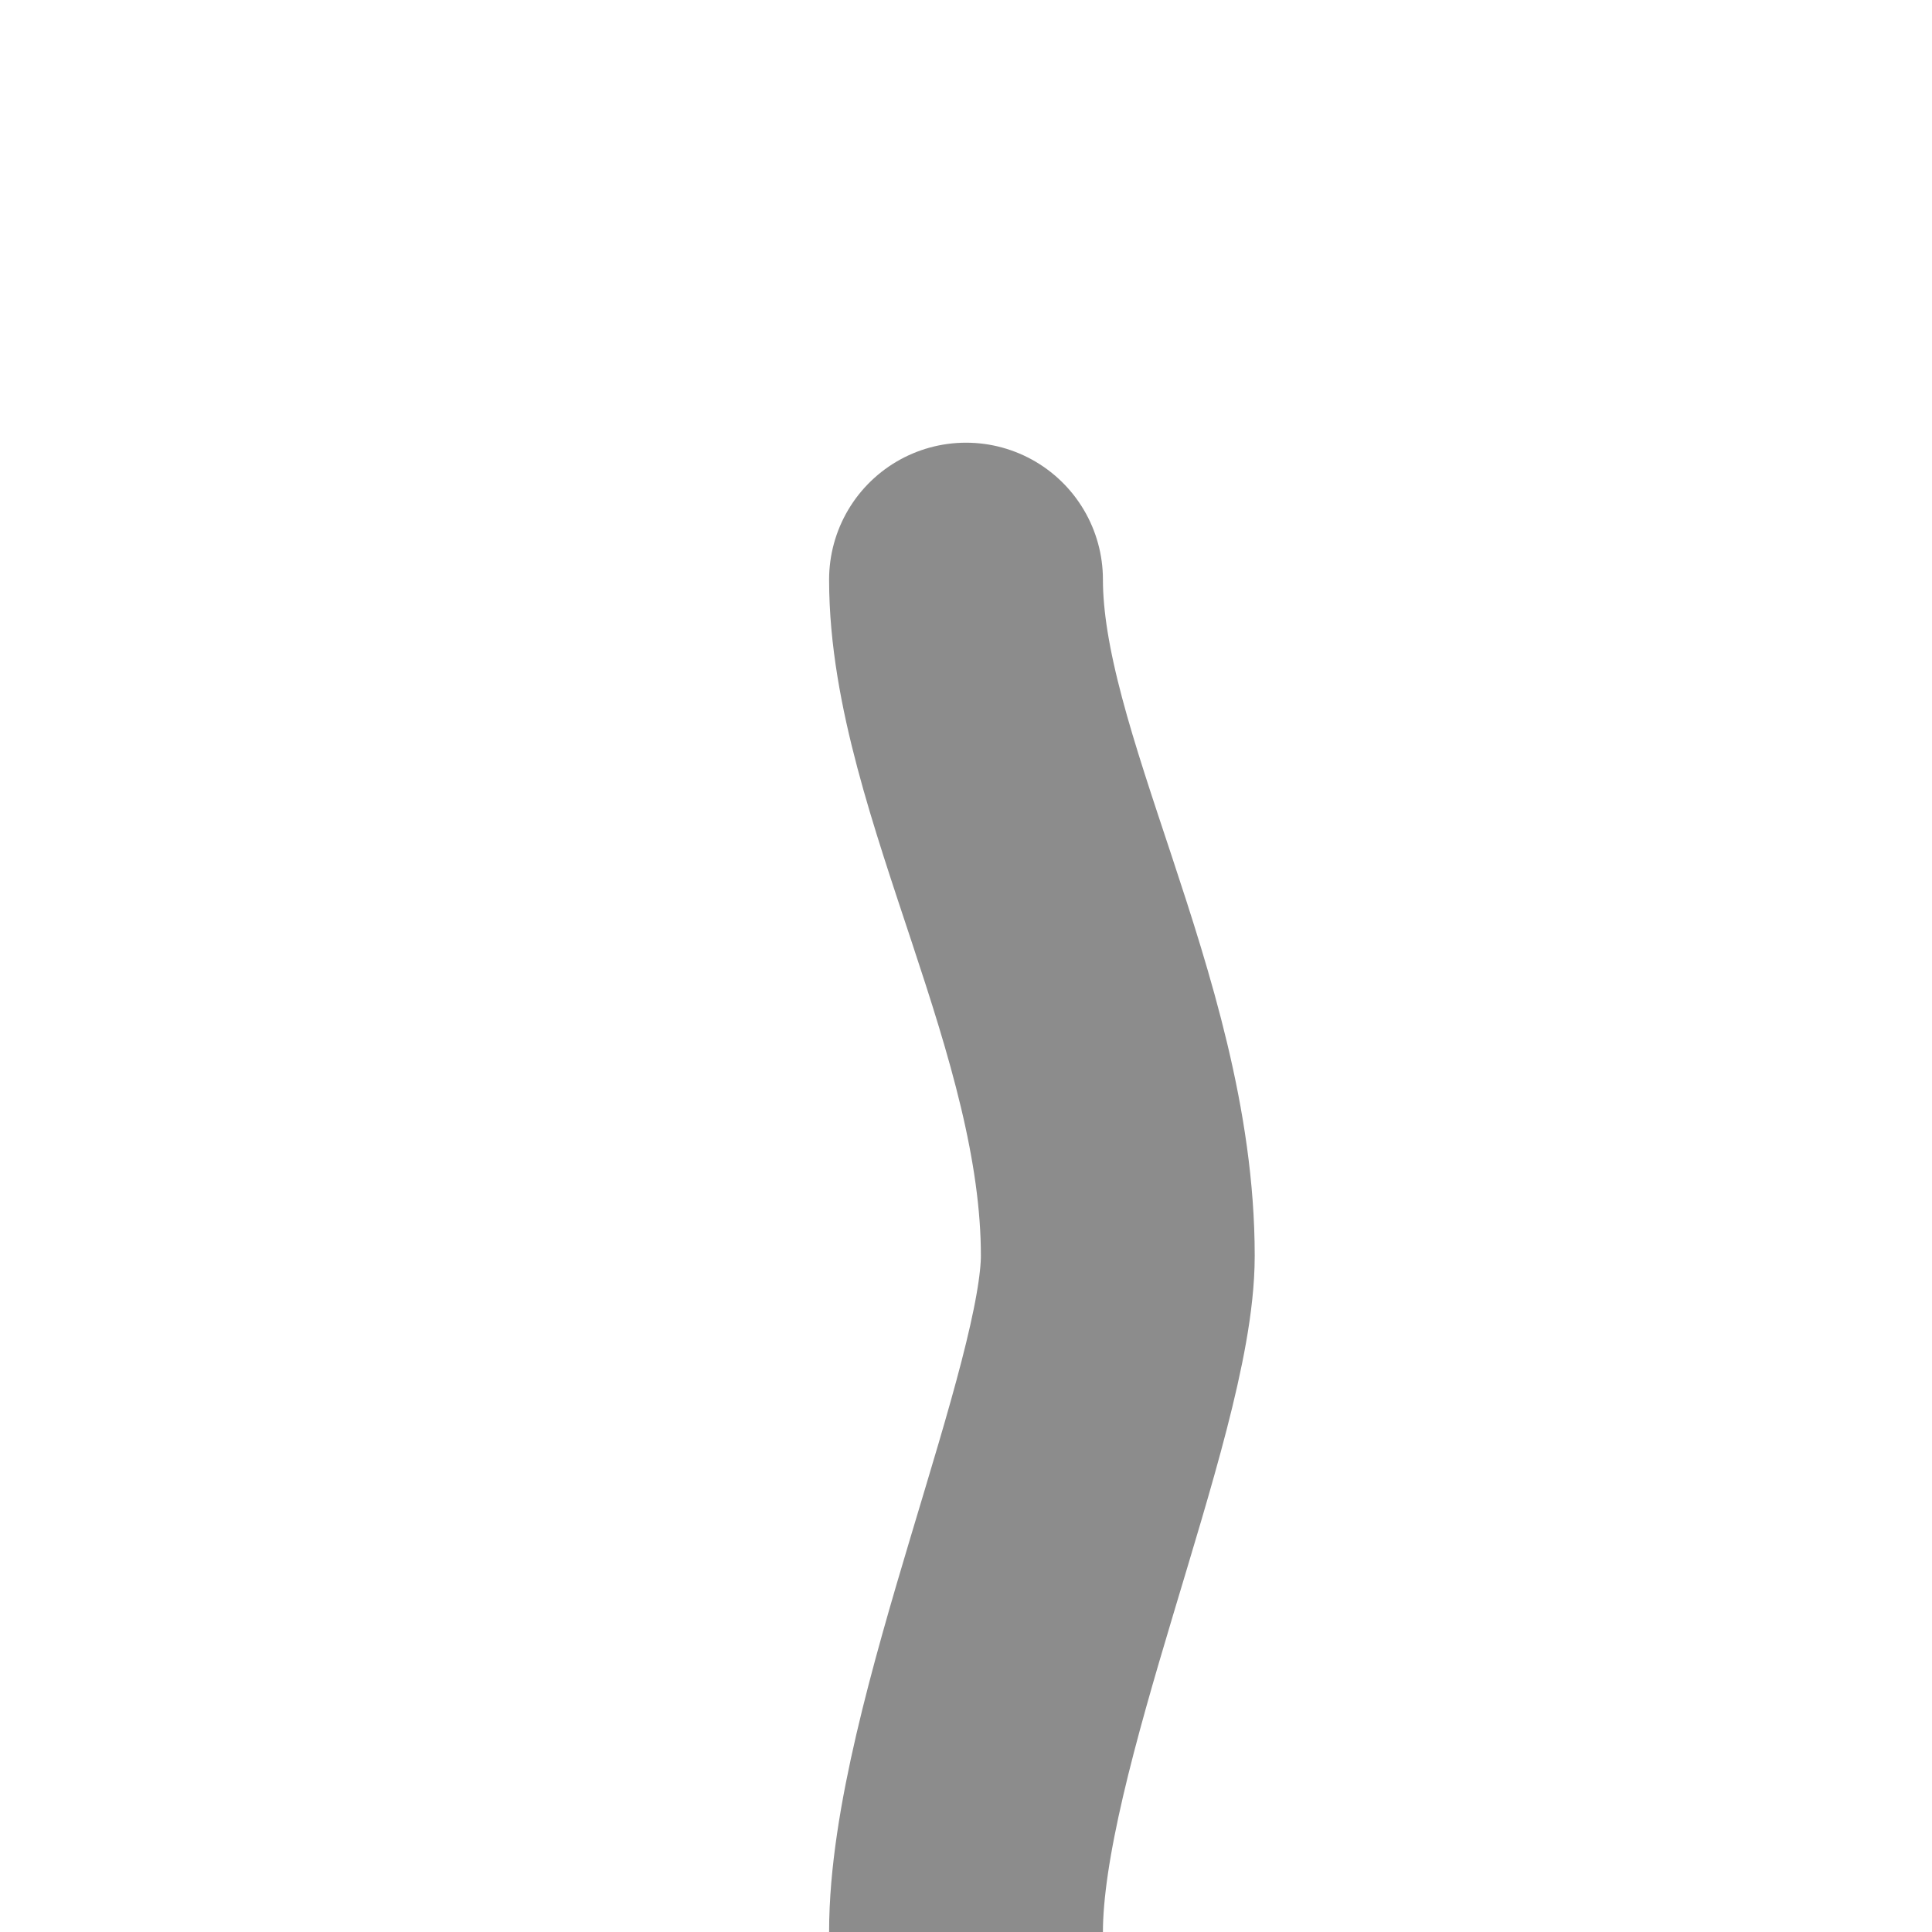
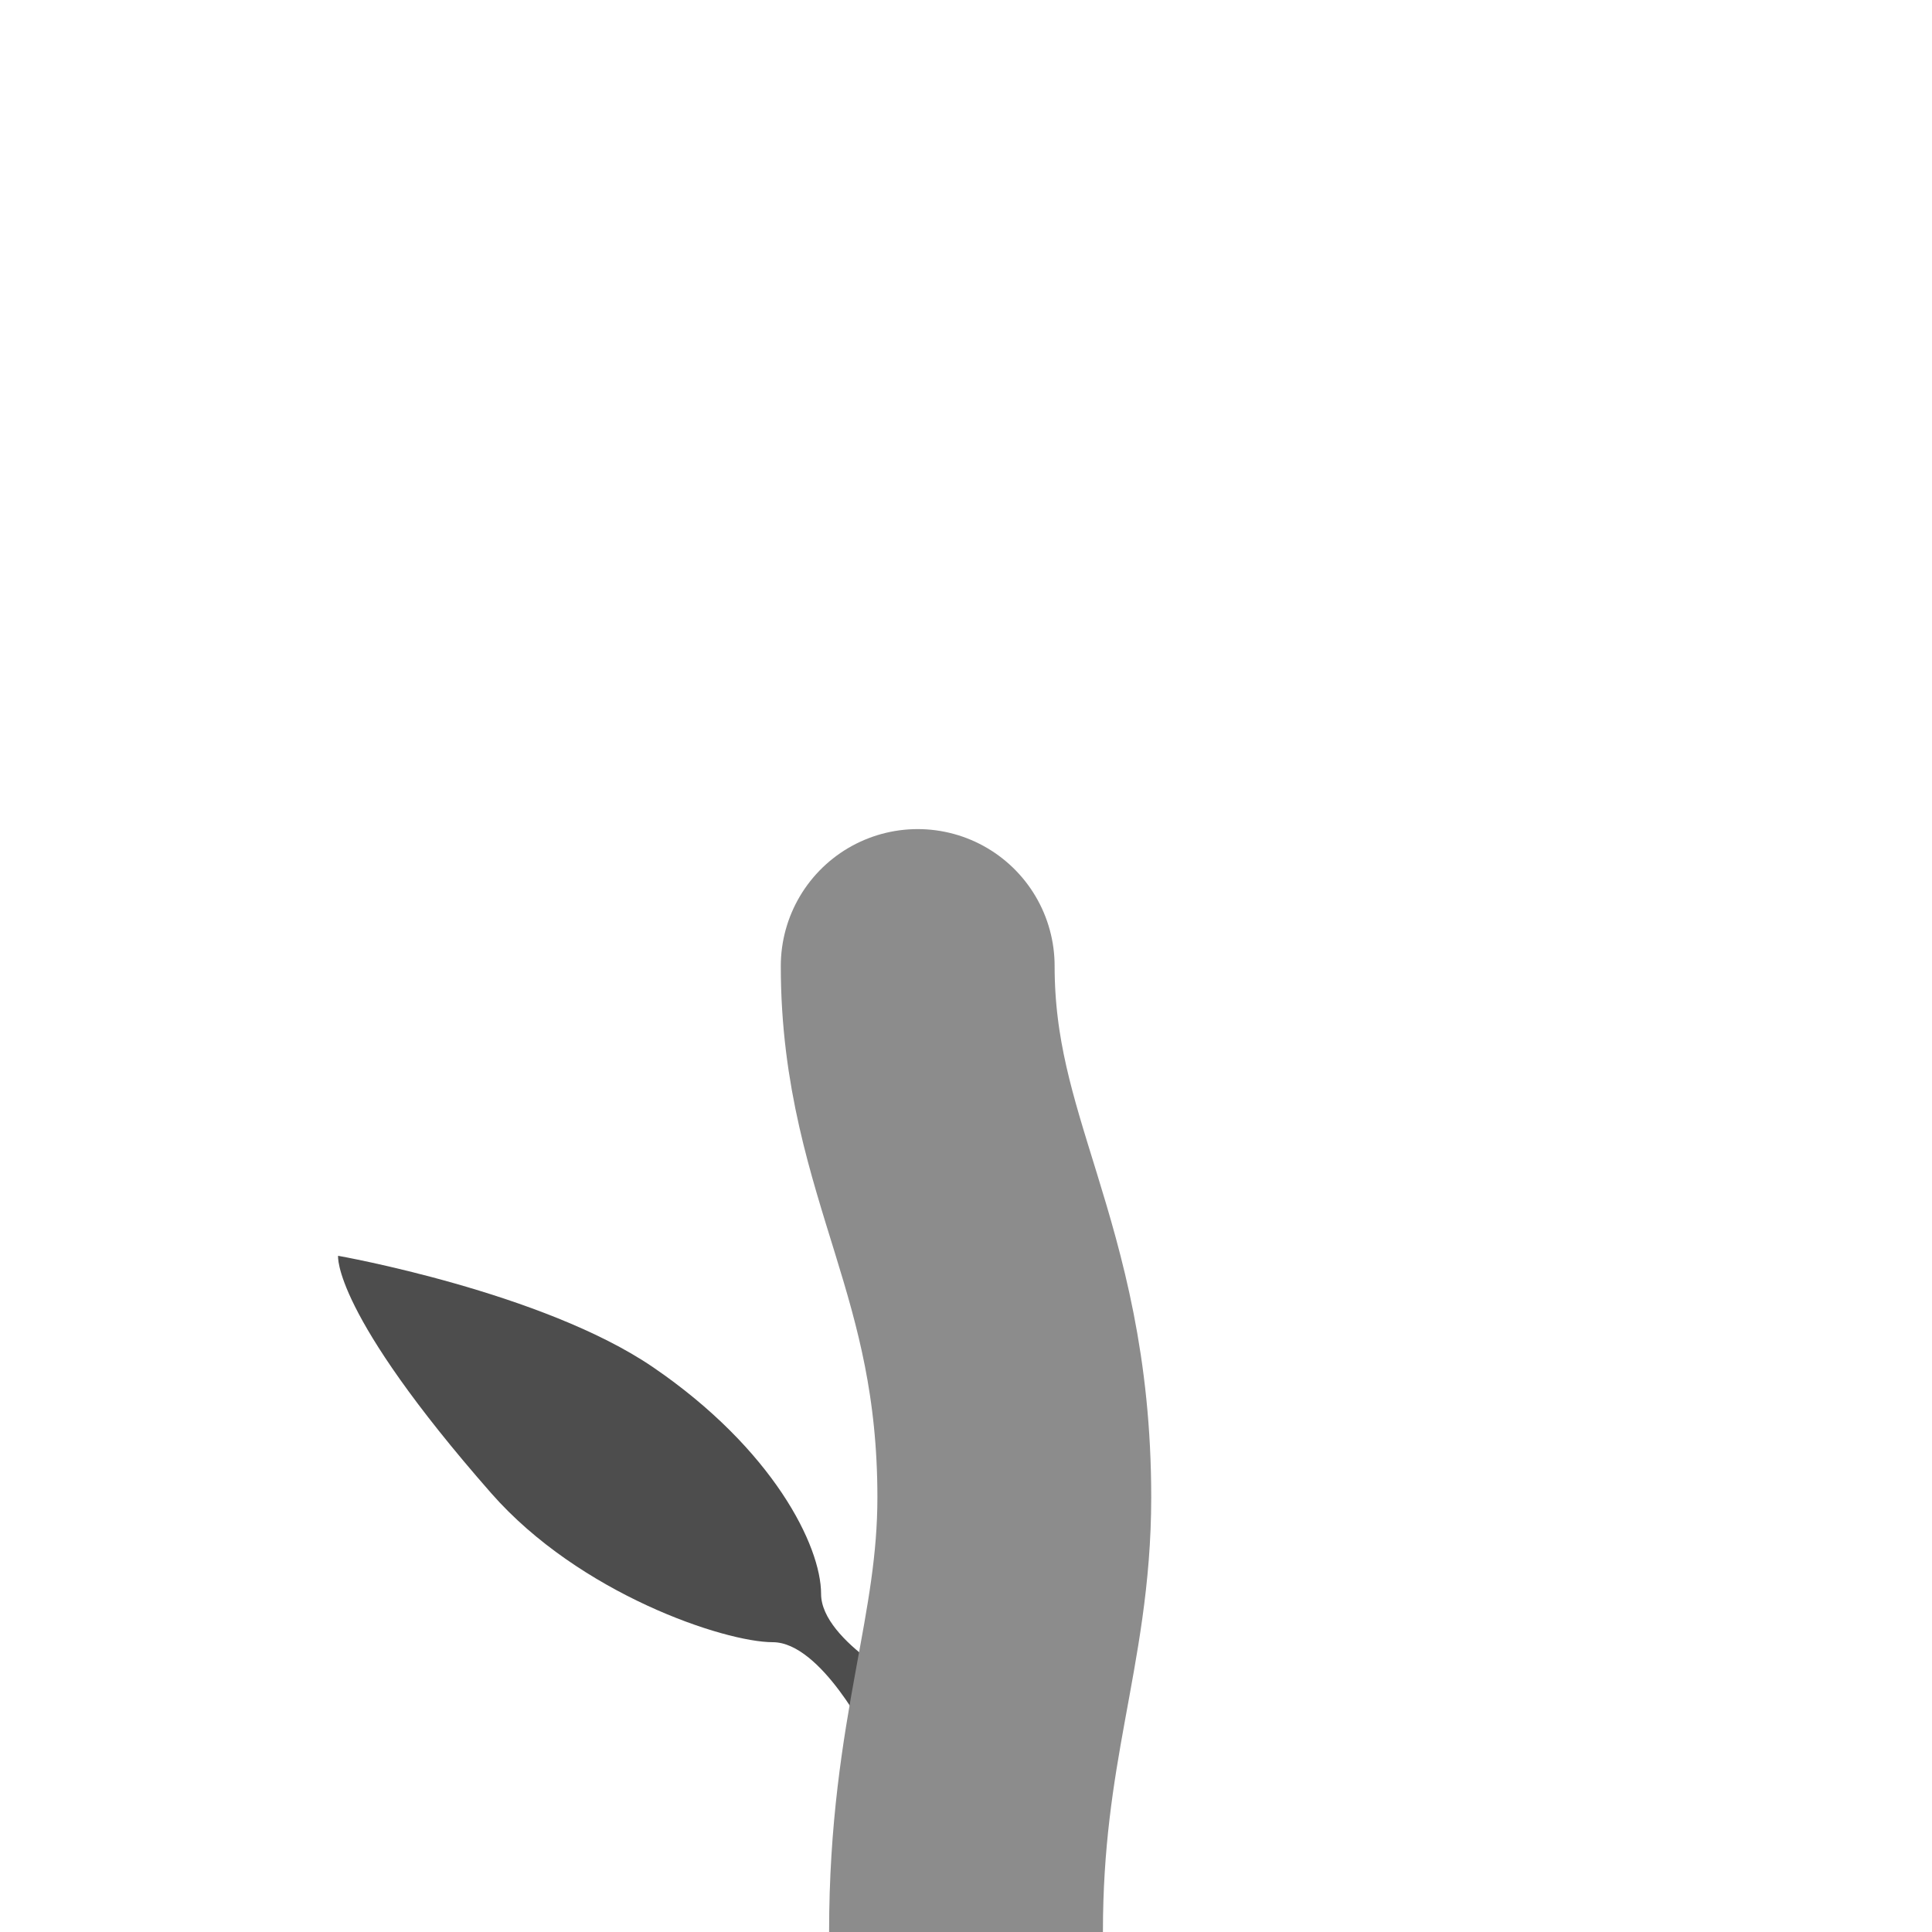
<svg xmlns="http://www.w3.org/2000/svg" width="400" height="400" viewBox="0 0 105.833 105.833" version="1.1" id="svg8">
  <defs id="defs2" />
  <g id="layer1">
-     <path style="fill:none;stroke:#8c8c8c;stroke-width:15;stroke-linecap:round;stroke-linejoin:miter;stroke-miterlimit:4;stroke-dasharray:none;stroke-opacity:1" d="m 52.917,105.833 c 3e-6,-10.583 8.315,-29.104 8.315,-37.042 C 61.232,55.563 52.917,42.333 52.917,31.75" id="path16" />
+     <path style="fill:#4d4d4d;fill-opacity:1;stroke:none;stroke-width:0.265px;stroke-linecap:butt;stroke-linejoin:miter;stroke-opacity:1" d="m 47.625,95.25 c 0,0 -2.646,-5.292 -5.292,-5.292 -2.646,0 -10.583,-2.646 -15.424,-8.161 -8.726,-9.943 -8.389,-13.006 -8.389,-13.006 0,0 11.218,1.98 17.261,6.109 6.551,4.475 9.197,9.766 9.197,12.412 -3e-6,2.646 5.292,5.292 5.292,5.292 z" id="path834" />
+     <path style="fill:none;stroke:#8c8c8c;stroke-width:15;stroke-linecap:round;stroke-linejoin:miter;stroke-miterlimit:4;stroke-dasharray:none;stroke-opacity:1" d="m 52.917,105.833 c 3e-6,-10.583 2.646,-15.875 2.646,-23.812 10e-7,-13.229 -5.292,-18.521 -5.292,-29.104" id="path16" />
  </g>
</svg>
